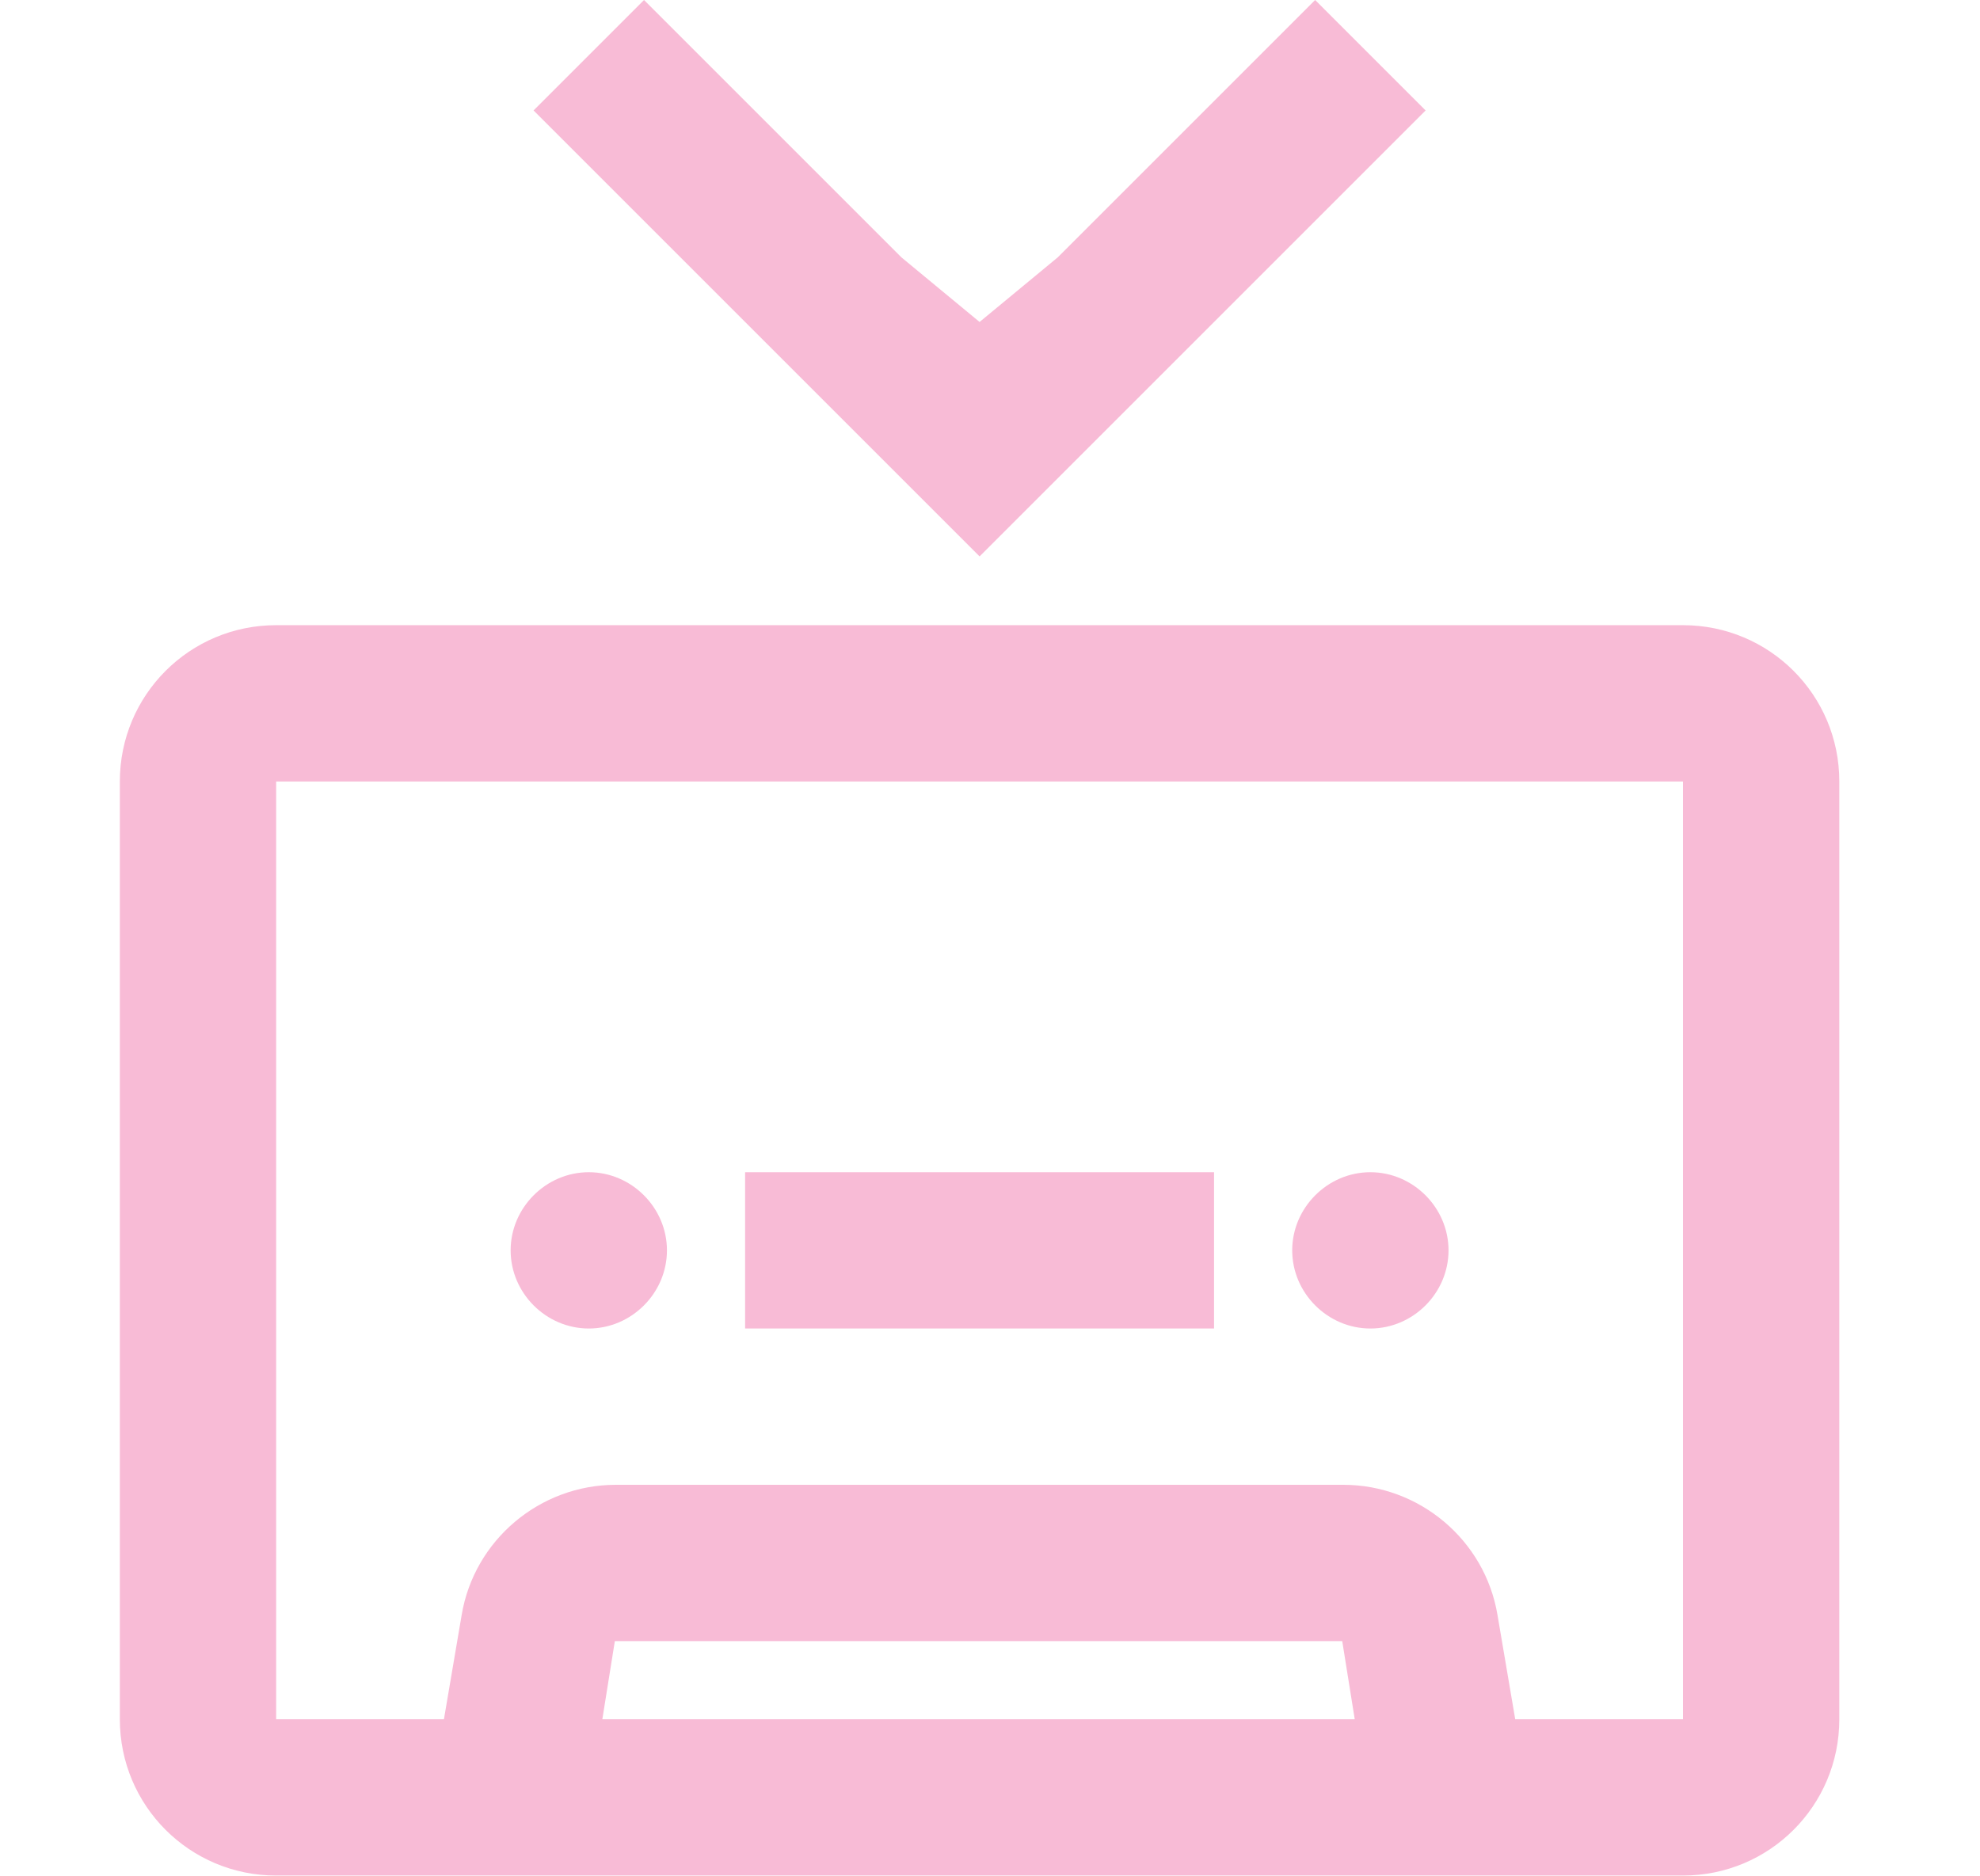
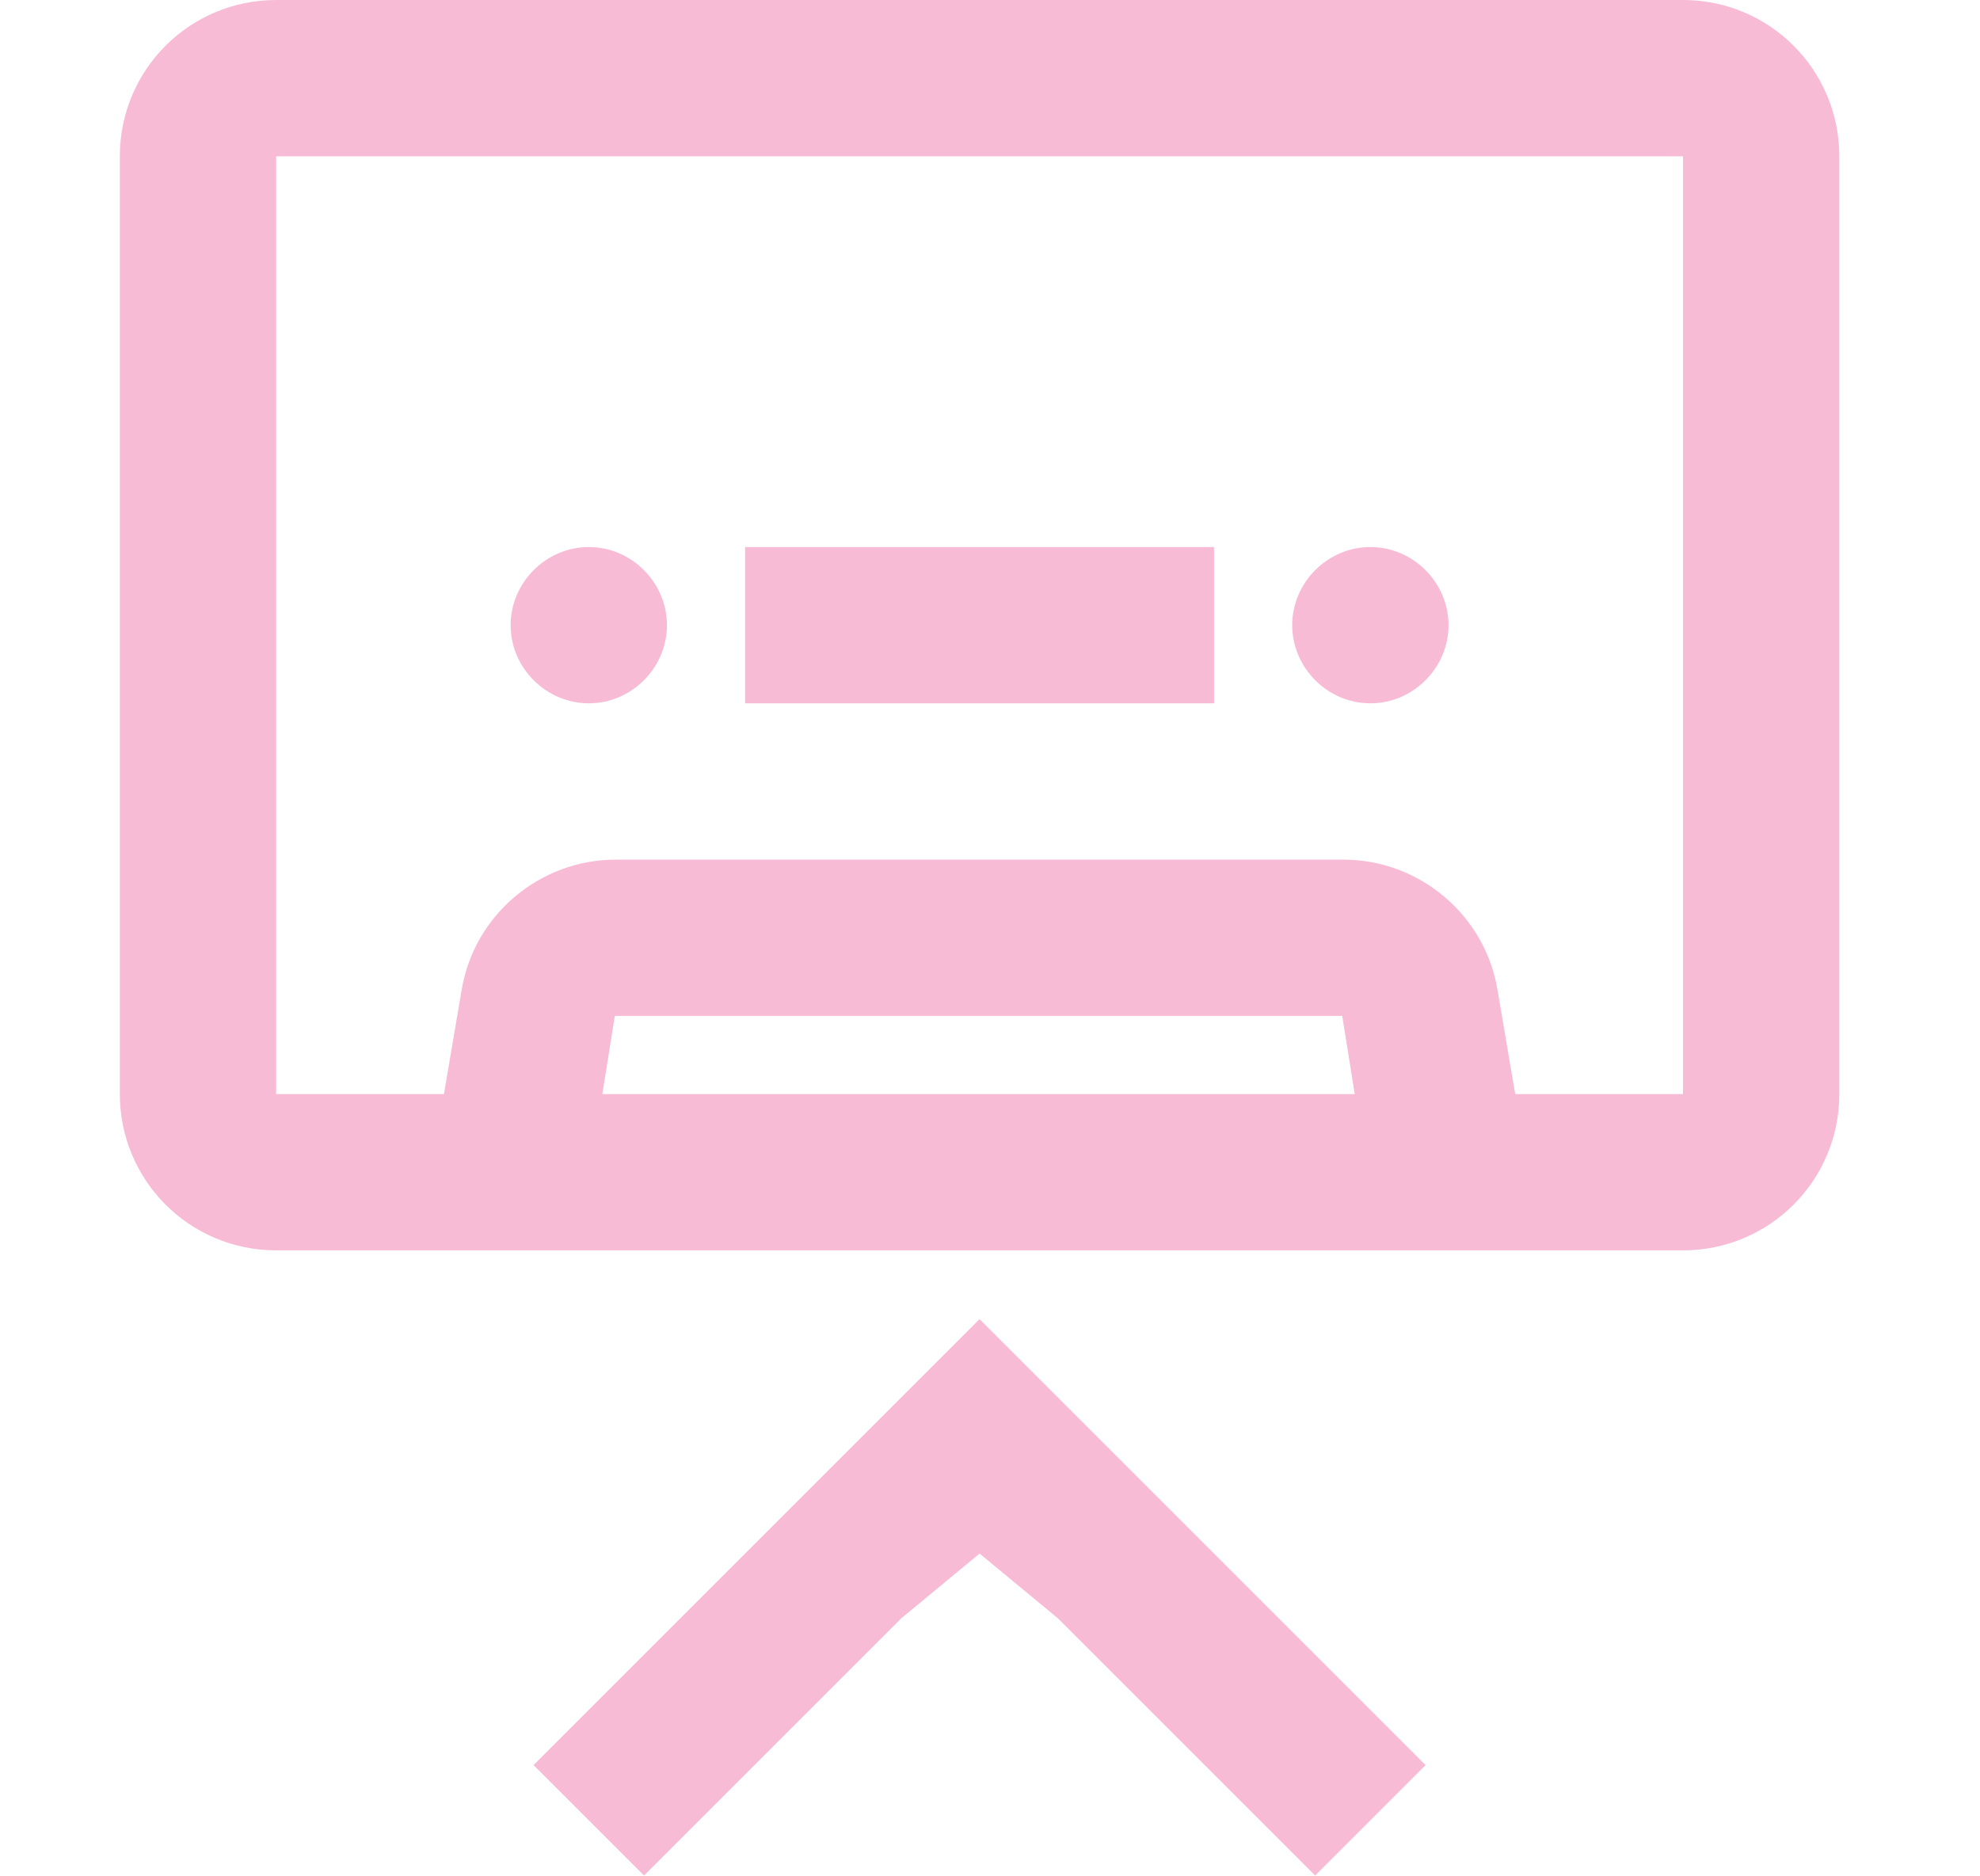
<svg xmlns="http://www.w3.org/2000/svg" id="Layer_1" version="1.1" viewBox="0 0 19 18">
  <defs>
    <style>
      .st0 {
        fill: #f8bbd6;
      }
    </style>
  </defs>
-   <path class="st0" d="M13.9,12c0-.41-.34-.75-.75-.75s-.75.34-.75.75.34.75.75.75.75-.34.75-.75ZM5.65,11.25c.41,0,.75.34.75.75s-.34.75-.75.75-.75-.34-.75-.75.34-.75.75-.75ZM11.65,12.75v-1.5h-4.5v1.5h4.5ZM17.65,7.5c0-.83-.67-1.5-1.5-1.5H2.65c-.83,0-1.5.67-1.5,1.5v9c0,.83.67,1.5,1.5,1.5h13.5c.83,0,1.5-.67,1.5-1.5V7.5ZM2.65,7.5h13.5v9h-1.61l-.17-1c-.12-.72-.75-1.25-1.48-1.25h-6.98c-.73,0-1.36.53-1.48,1.25l-.17,1h-1.61V7.5ZM13.01,16.5h-7.23l.12-.75h6.98l.12.75ZM9.4,3.09l-.75-.62L6.18,0l-1.06,1.06,4.28,4.28L13.68,1.06,12.62,0l-2.47,2.47-.75.62Z" />
+   <path class="st0" d="M13.9,6c0-.41-.34-.75-.75-.75s-.75.34-.75.75.34.75.75.75.75-.34.75-.75ZM5.65,5.25c.41,0,.75.34.75.75s-.34.75-.75.75-.75-.34-.75-.75.34-.75.75-.75ZM11.65,6.75v-1.5h-4.5v1.5h4.5ZM17.65,1.5C17.65.67,16.98,0,16.15,0H2.65C1.82,0,1.15.67,1.15,1.5v9c0,.83.67,1.5,1.5,1.5h13.5c.83,0,1.5-.67,1.5-1.5V1.5ZM2.65,1.5h13.5v9h-1.61l-.17-1c-.12-.72-.75-1.25-1.48-1.25h-6.98c-.73,0-1.36.53-1.48,1.25l-.17,1h-1.61s0-9,0-9ZM13.01,10.5h-7.23l.12-.75h6.98l.12.75h.01ZM9.4,14.91l.75.62,2.47,2.47,1.06-1.06-4.28-4.28-4.28,4.28,1.06,1.06,2.47-2.47s.75-.62.75-.62Z" />
+   <path class="st0" d="M-6.91,12c0-.41-.34-.75-.75-.75s-.75.34-.75.75.34.75.75.75.75-.34.75-.75ZM-15.16,11.25c.41,0,.75.34.75.75s-.34.75-.75.75-.75-.34-.75-.75.34-.75.75-.75ZM-9.16,12.75v-1.5h-4.5v1.5h4.5ZM-3.16,7.5c0-.83-.67-1.5-1.5-1.5h-13.5c-.83,0-1.5.67-1.5,1.5v9c0,.83.67,1.5,1.5,1.5H-4.66c.83,0,1.5-.67,1.5-1.5V7.5ZM-18.16,7.5H-4.66v9h-1.61l-.17-1c-.12-.72-.75-1.25-1.48-1.25h-6.98c-.73,0-1.36.53-1.48,1.25l-.17,1h-1.61s0-9,0-9ZM-7.8,16.5h-7.23l.12-.75h6.98l.12.75h.01ZM-11.41,3.09l-.75-.62L-14.63,0l-1.06,1.06,4.28,4.28L-7.13,1.06-8.19,0l-2.47,2.47s-.75.62-.75.62Z" />
</svg>
